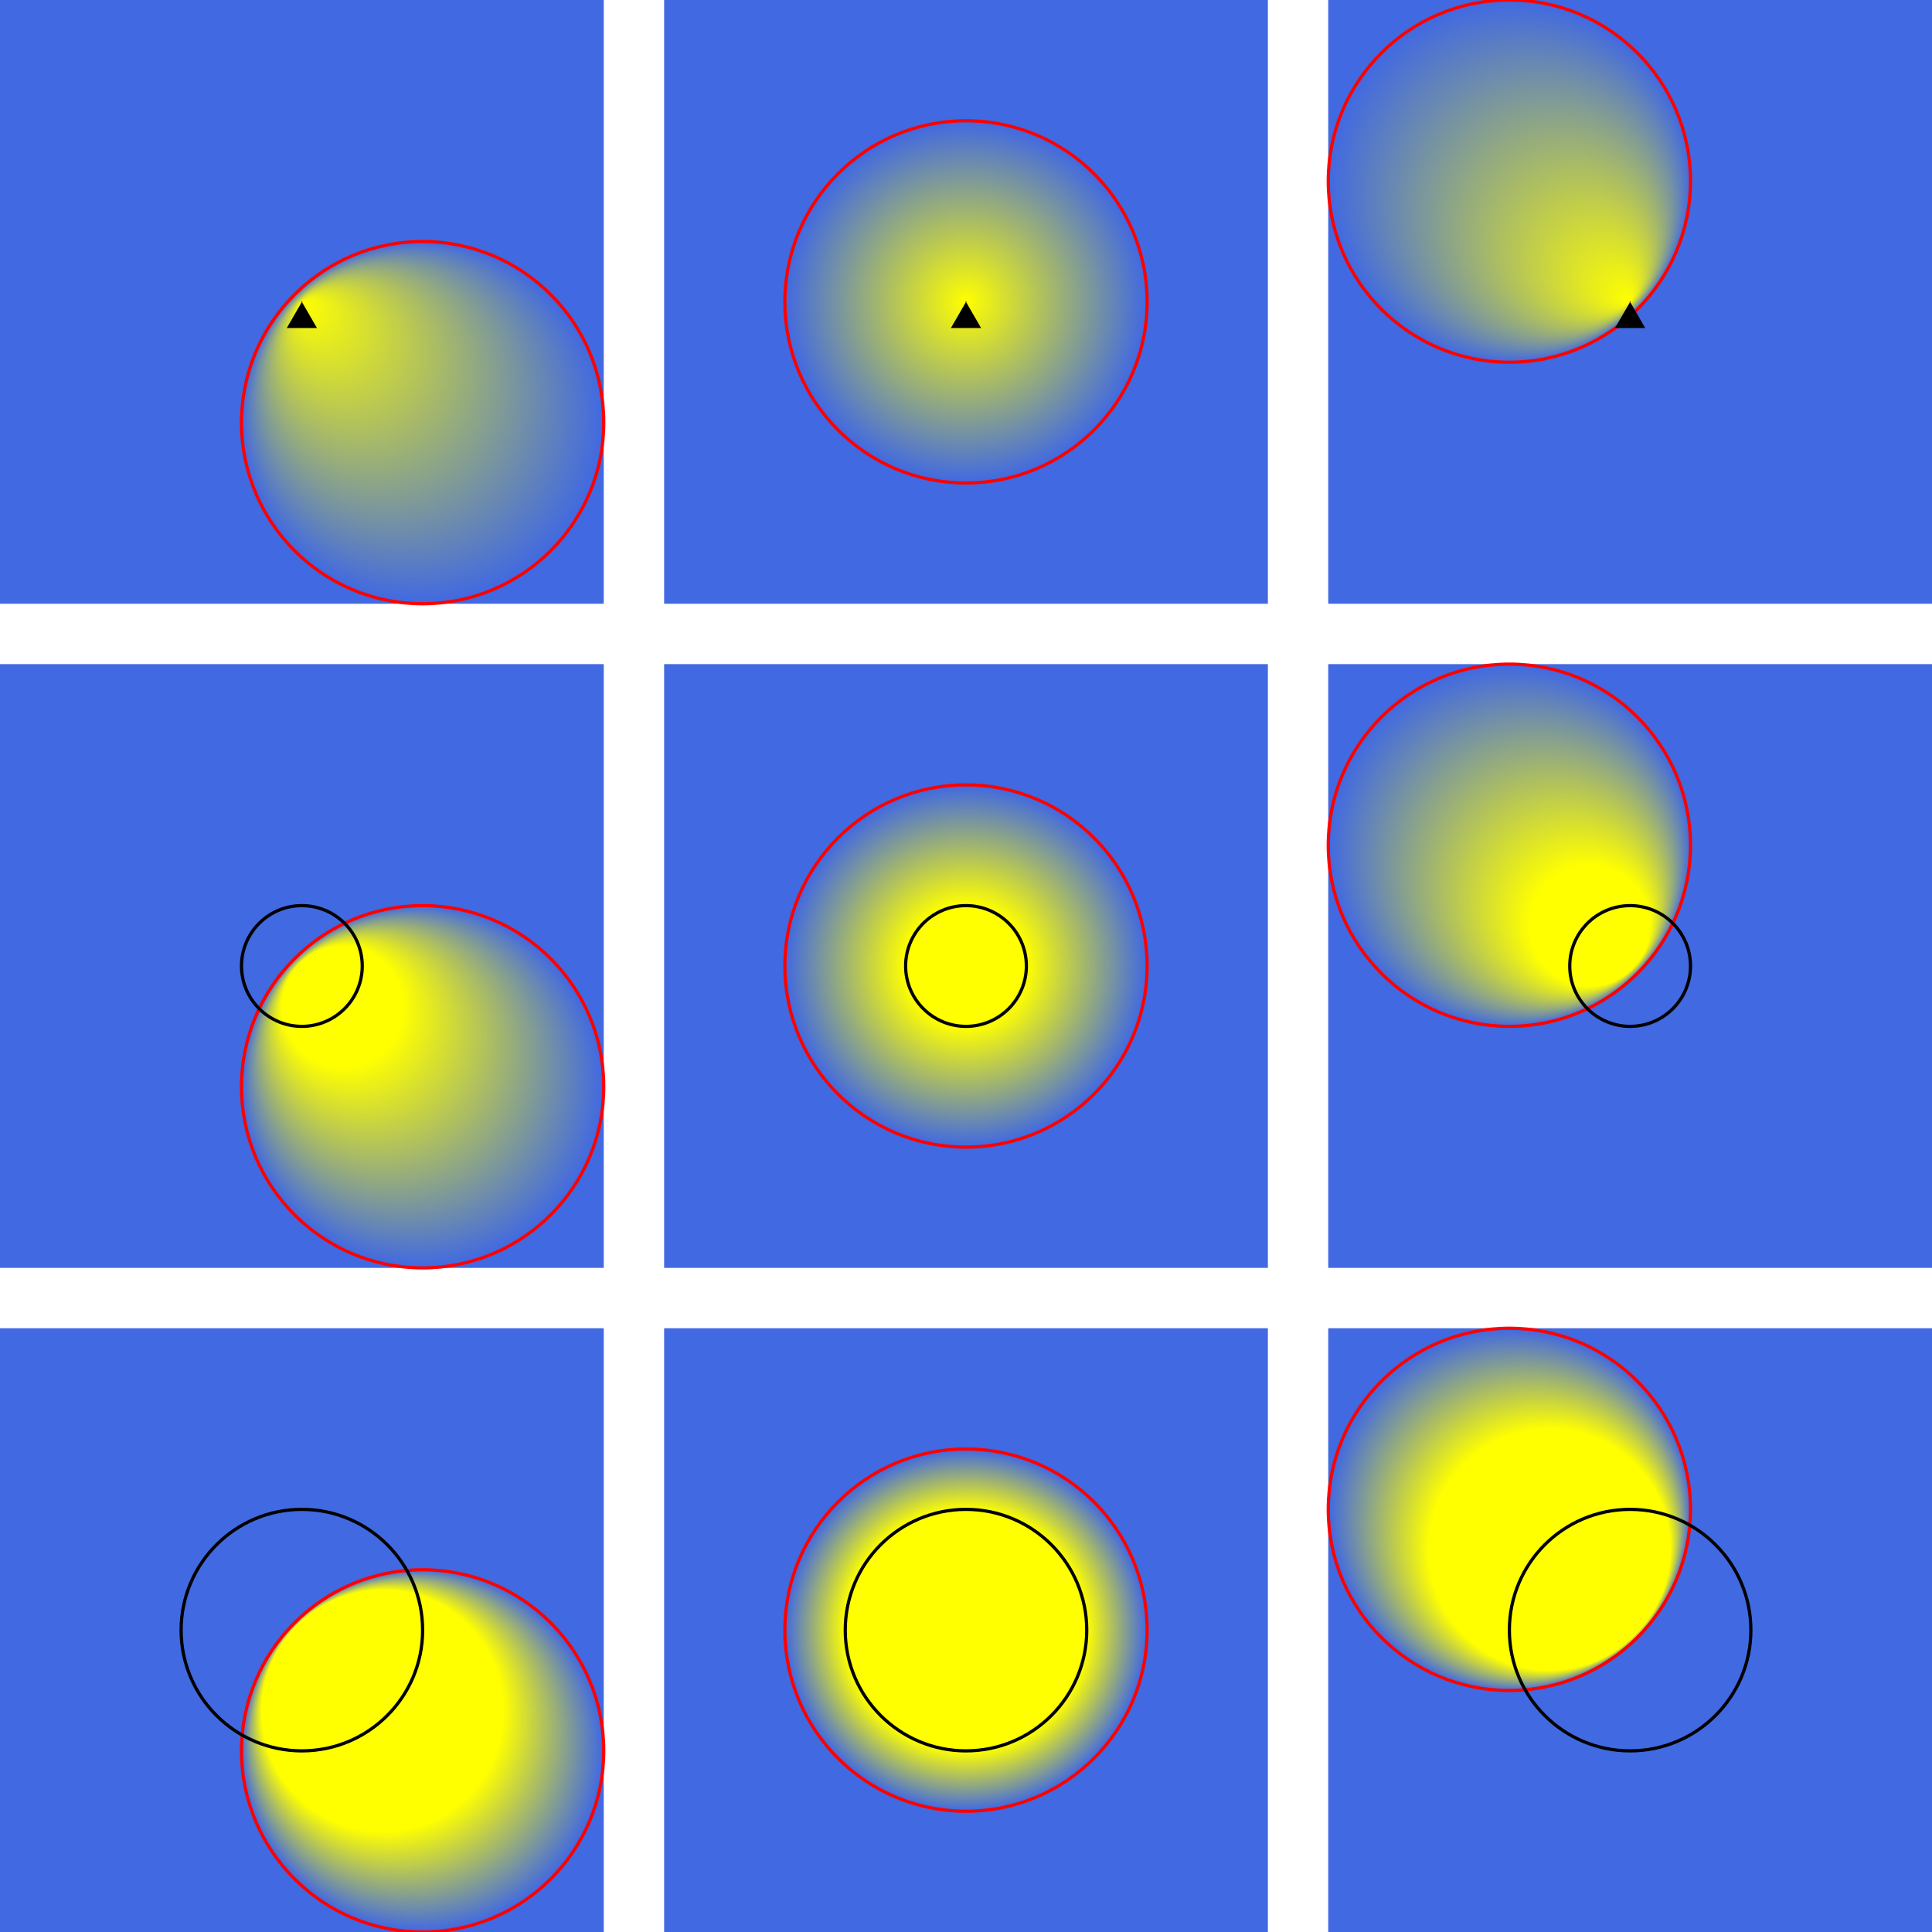
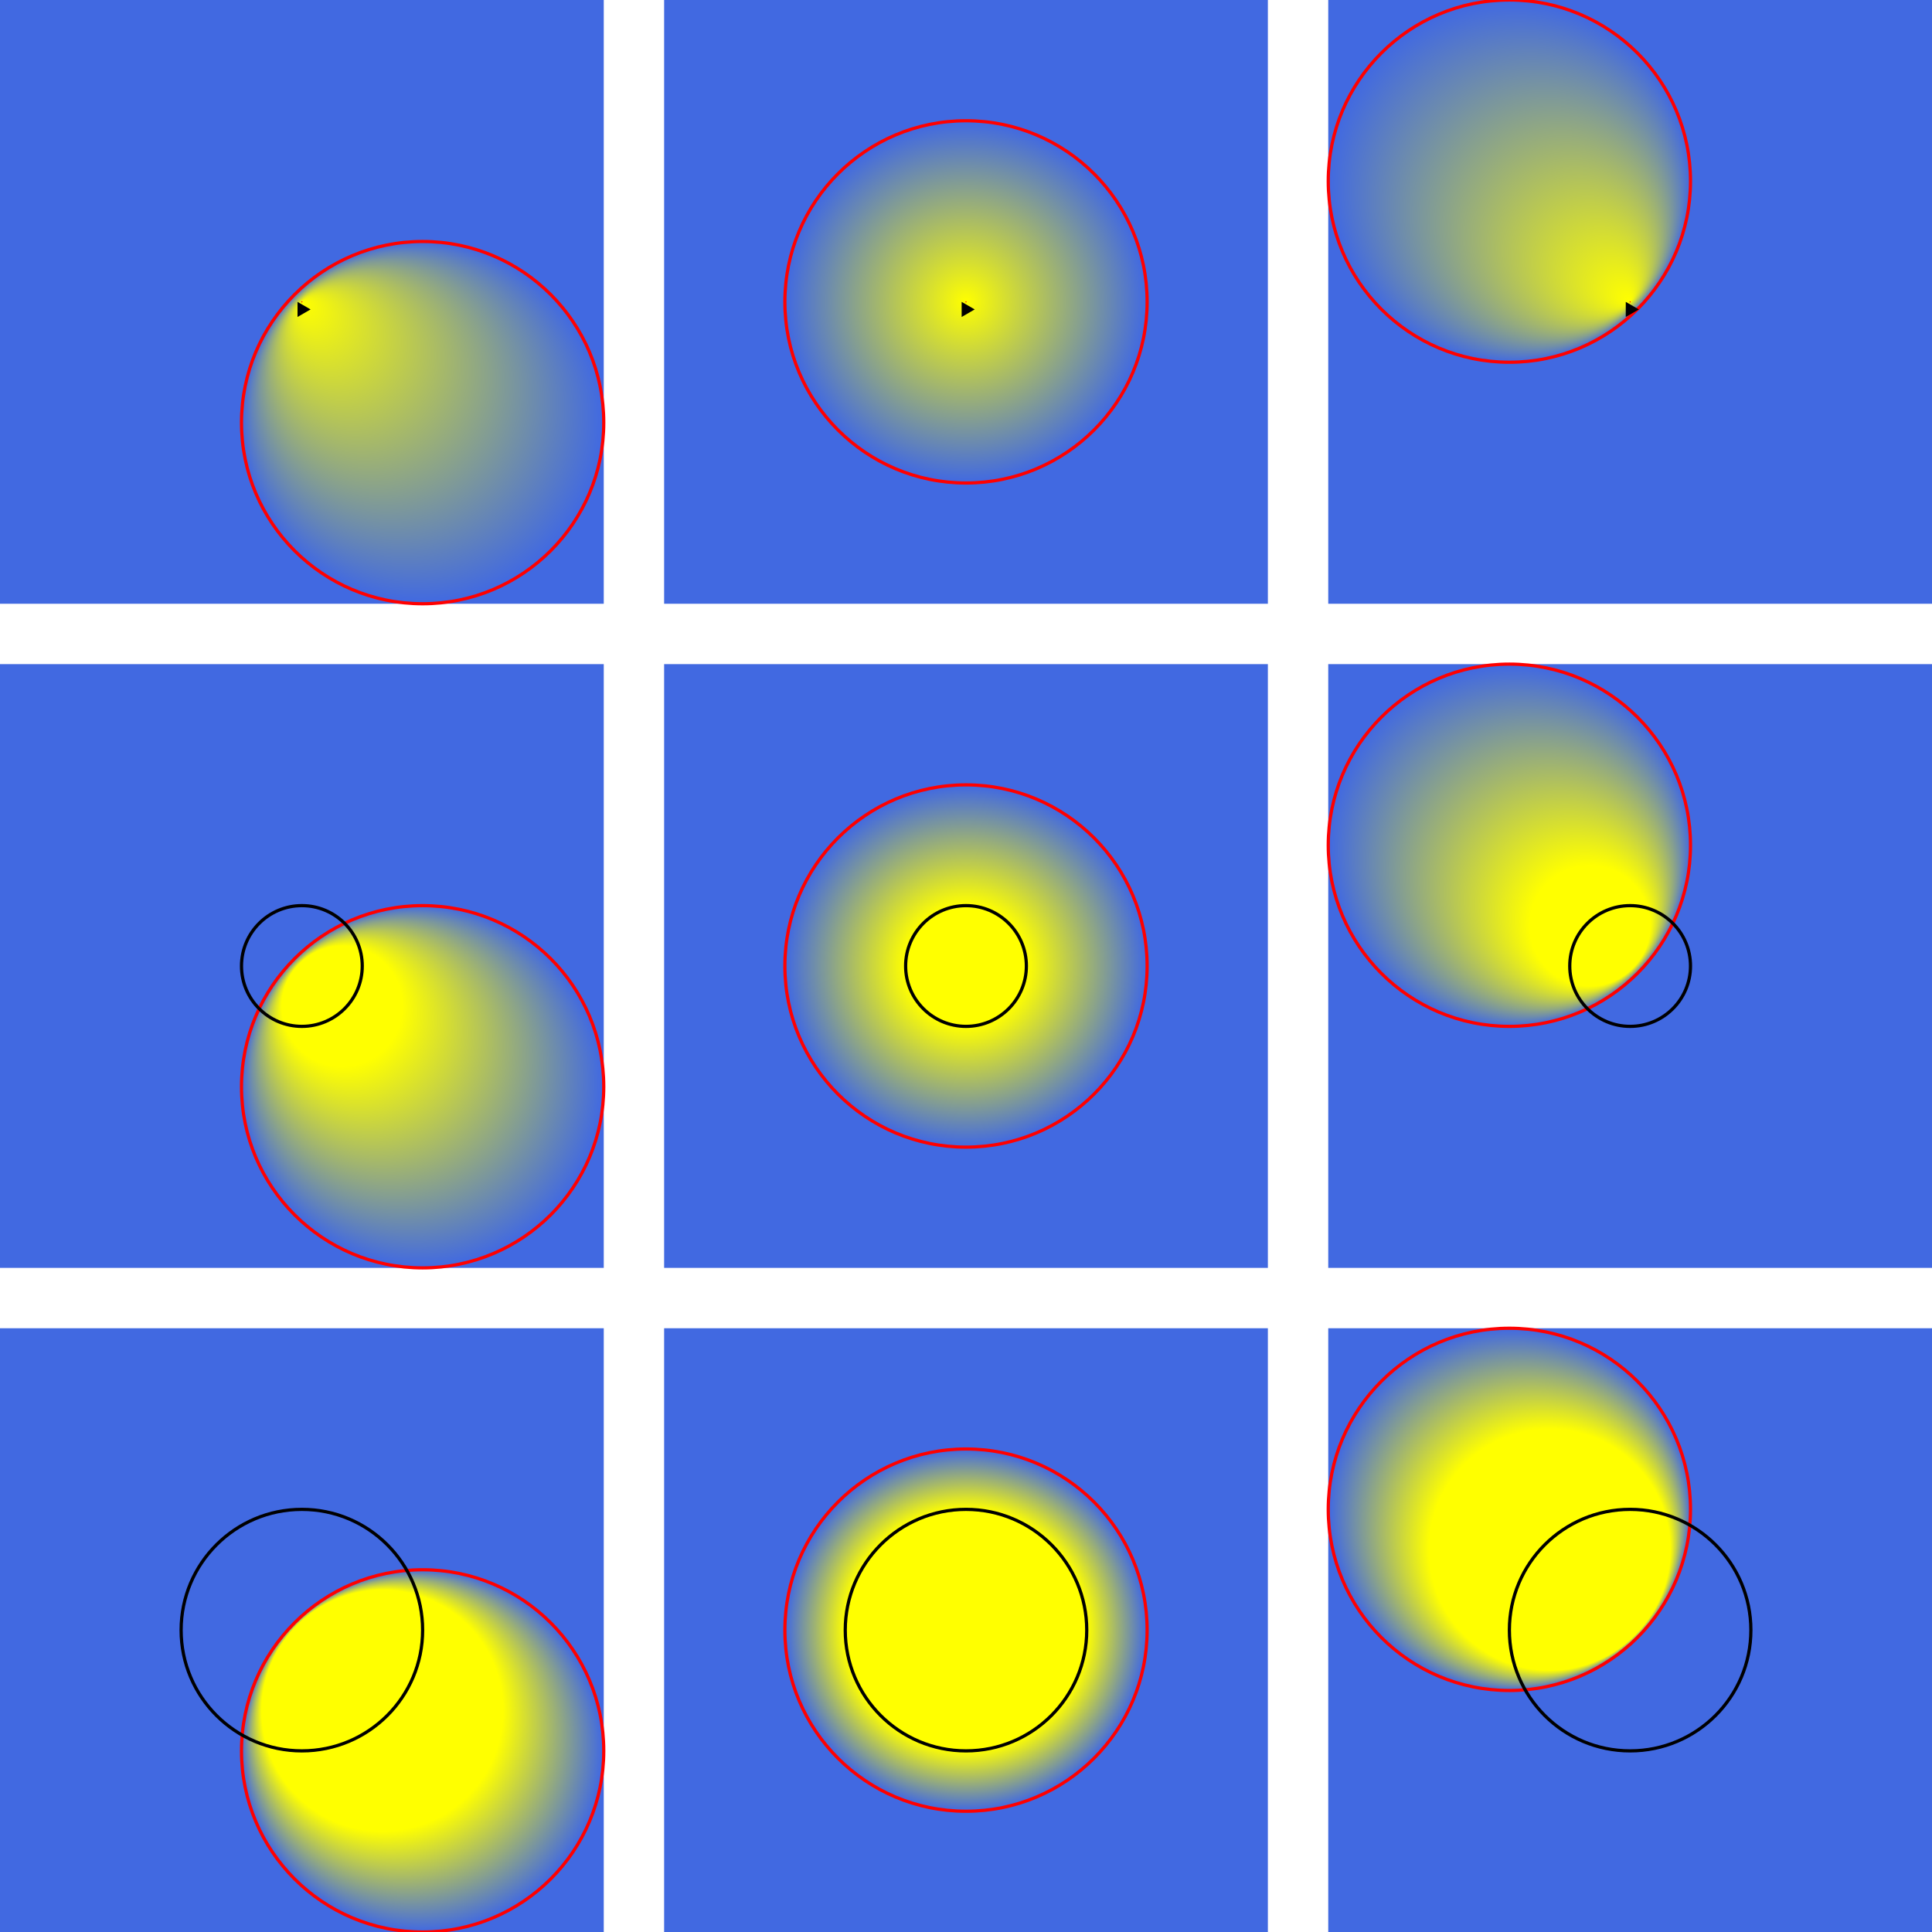
<svg xmlns="http://www.w3.org/2000/svg" font-size="1" viewBox="0.0 0.0 600.0 600.0" stroke="rgb(0,0,0)" width="600" stroke-opacity="1" height="600" version="1.1">
  <defs />
  <defs>
    <radialGradient id="gradient0" gradientTransform="matrix(187.5,-0,0,-187.5,506.25,506.25)" fy="0" gradientUnits="userSpaceOnUse" cx="-0.2" r="0.3" spreadMethod="pad" cy="0.2" fx="0">
      <stop offset="0.667" stop-opacity="1" stop-color="rgb(255,255,0)" />
      <stop offset="0.667" stop-opacity="1" stop-color="rgb(255,255,0)" />
      <stop offset="1" stop-opacity="1" stop-color="rgb(65,105,225)" />
    </radialGradient>
  </defs>
  <g stroke-linejoin="miter" fill-opacity="1" fill="url(#gradient0)" stroke="rgb(0,0,0)" stroke-linecap="butt" stroke-miterlimit="10.0" stroke-opacity="1.0" stroke-width="0.0">
    <path d="M 600,600 l -0,-187.5 h -187.5 l -0,187.5 Z" />
  </g>
  <g stroke-linejoin="miter" fill-opacity="0.0" fill="rgb(0,0,0)" stroke="rgb(255,0,0)" stroke-linecap="butt" stroke-miterlimit="10.0" stroke-opacity="1.0" stroke-width="1.0">
    <path d="M 525,468.75 c 0,-31.066 -25.184,-56.25 -56.25 -56.25c -31.066,-0 -56.25,25.184 -56.25 56.25c -0,31.066 25.184,56.25 56.25 56.25c 31.066,0 56.25,-25.184 56.25 -56.25Z" />
  </g>
  <g stroke-linejoin="miter" fill-opacity="0.0" fill="rgb(0,0,0)" stroke="rgb(0,0,0)" stroke-linecap="butt" stroke-miterlimit="10.0" stroke-opacity="1.0" stroke-width="1.0">
    <path d="M 543.75,506.25 c 0,-20.711 -16.789,-37.5 -37.5 -37.5c -20.711,-0 -37.5,16.789 -37.5 37.5c -0,20.711 16.789,37.5 37.5 37.5c 20.711,0 37.5,-16.789 37.5 -37.5Z" />
  </g>
  <defs>
    <radialGradient id="gradient6" gradientTransform="matrix(187.5,-0,0,-187.5,300,506.25)" fy="0" gradientUnits="userSpaceOnUse" cx="0" r="0.3" spreadMethod="pad" cy="0" fx="0">
      <stop offset="0.667" stop-opacity="1" stop-color="rgb(255,255,0)" />
      <stop offset="0.667" stop-opacity="1" stop-color="rgb(255,255,0)" />
      <stop offset="1" stop-opacity="1" stop-color="rgb(65,105,225)" />
    </radialGradient>
  </defs>
  <g stroke-linejoin="miter" fill-opacity="1" fill="url(#gradient6)" stroke="rgb(0,0,0)" stroke-linecap="butt" stroke-miterlimit="10.0" stroke-opacity="1.0" stroke-width="0.0">
    <path d="M 393.75,600 l -0,-187.5 h -187.5 l -0,187.5 Z" />
  </g>
  <g stroke-linejoin="miter" fill-opacity="0.0" fill="rgb(0,0,0)" stroke="rgb(255,0,0)" stroke-linecap="butt" stroke-miterlimit="10.0" stroke-opacity="1.0" stroke-width="1.0">
    <path d="M 356.25,506.25 c 0,-31.066 -25.184,-56.25 -56.25 -56.25c -31.066,-0 -56.25,25.184 -56.25 56.25c -0,31.066 25.184,56.25 56.25 56.25c 31.066,0 56.25,-25.184 56.25 -56.25Z" />
  </g>
  <g stroke-linejoin="miter" fill-opacity="0.0" fill="rgb(0,0,0)" stroke="rgb(0,0,0)" stroke-linecap="butt" stroke-miterlimit="10.0" stroke-opacity="1.0" stroke-width="1.0">
    <path d="M 337.5,506.25 c 0,-20.711 -16.789,-37.5 -37.5 -37.5c -20.711,-0 -37.5,16.789 -37.5 37.5c -0,20.711 16.789,37.5 37.5 37.5c 20.711,0 37.5,-16.789 37.5 -37.5Z" />
  </g>
  <defs>
    <radialGradient id="gradient12" gradientTransform="matrix(187.5,-0,0,-187.5,93.75,506.25)" fy="0" gradientUnits="userSpaceOnUse" cx="0.2" r="0.3" spreadMethod="pad" cy="-0.2" fx="0">
      <stop offset="0.667" stop-opacity="1" stop-color="rgb(255,255,0)" />
      <stop offset="0.667" stop-opacity="1" stop-color="rgb(255,255,0)" />
      <stop offset="1" stop-opacity="1" stop-color="rgb(65,105,225)" />
    </radialGradient>
  </defs>
  <g stroke-linejoin="miter" fill-opacity="1" fill="url(#gradient12)" stroke="rgb(0,0,0)" stroke-linecap="butt" stroke-miterlimit="10.0" stroke-opacity="1.0" stroke-width="0.0">
    <path d="M 187.5,600 l -0,-187.5 h -187.5 l -0,187.5 Z" />
  </g>
  <g stroke-linejoin="miter" fill-opacity="0.0" fill="rgb(0,0,0)" stroke="rgb(255,0,0)" stroke-linecap="butt" stroke-miterlimit="10.0" stroke-opacity="1.0" stroke-width="1.0">
    <path d="M 187.5,543.75 c 0,-31.066 -25.184,-56.25 -56.25 -56.25c -31.066,-0 -56.25,25.184 -56.25 56.25c -0,31.066 25.184,56.25 56.25 56.25c 31.066,0 56.25,-25.184 56.25 -56.25Z" />
  </g>
  <g stroke-linejoin="miter" fill-opacity="0.0" fill="rgb(0,0,0)" stroke="rgb(0,0,0)" stroke-linecap="butt" stroke-miterlimit="10.0" stroke-opacity="1.0" stroke-width="1.0">
    <path d="M 131.25,506.25 c 0,-20.711 -16.789,-37.5 -37.5 -37.5c -20.711,-0 -37.5,16.789 -37.5 37.5c -0,20.711 16.789,37.5 37.5 37.5c 20.711,0 37.5,-16.789 37.5 -37.5Z" />
  </g>
  <defs>
    <radialGradient id="gradient18" gradientTransform="matrix(187.5,-0,0,-187.5,506.25,300)" fy="0" gradientUnits="userSpaceOnUse" cx="-0.2" r="0.3" spreadMethod="pad" cy="0.2" fx="0">
      <stop offset="0.333" stop-opacity="1" stop-color="rgb(255,255,0)" />
      <stop offset="0.333" stop-opacity="1" stop-color="rgb(255,255,0)" />
      <stop offset="1" stop-opacity="1" stop-color="rgb(65,105,225)" />
    </radialGradient>
  </defs>
  <g stroke-linejoin="miter" fill-opacity="1" fill="url(#gradient18)" stroke="rgb(0,0,0)" stroke-linecap="butt" stroke-miterlimit="10.0" stroke-opacity="1.0" stroke-width="0.0">
    <path d="M 600,393.75 l -0,-187.5 h -187.5 l -0,187.5 Z" />
  </g>
  <g stroke-linejoin="miter" fill-opacity="0.0" fill="rgb(0,0,0)" stroke="rgb(255,0,0)" stroke-linecap="butt" stroke-miterlimit="10.0" stroke-opacity="1.0" stroke-width="1.0">
    <path d="M 525,262.5 c 0,-31.066 -25.184,-56.25 -56.25 -56.25c -31.066,-0 -56.25,25.184 -56.25 56.25c -0,31.066 25.184,56.25 56.25 56.25c 31.066,0 56.25,-25.184 56.25 -56.25Z" />
  </g>
  <g stroke-linejoin="miter" fill-opacity="0.0" fill="rgb(0,0,0)" stroke="rgb(0,0,0)" stroke-linecap="butt" stroke-miterlimit="10.0" stroke-opacity="1.0" stroke-width="1.0">
    <path d="M 525,300 c 0,-10.355 -8.395,-18.75 -18.75 -18.75c -10.355,-0 -18.75,8.395 -18.75 18.75c -0,10.355 8.395,18.75 18.75 18.75c 10.355,0 18.75,-8.395 18.75 -18.75Z" />
  </g>
  <defs>
    <radialGradient id="gradient24" gradientTransform="matrix(187.5,-0,0,-187.5,300,300)" fy="0" gradientUnits="userSpaceOnUse" cx="0" r="0.3" spreadMethod="pad" cy="0" fx="0">
      <stop offset="0.333" stop-opacity="1" stop-color="rgb(255,255,0)" />
      <stop offset="0.333" stop-opacity="1" stop-color="rgb(255,255,0)" />
      <stop offset="1" stop-opacity="1" stop-color="rgb(65,105,225)" />
    </radialGradient>
  </defs>
  <g stroke-linejoin="miter" fill-opacity="1" fill="url(#gradient24)" stroke="rgb(0,0,0)" stroke-linecap="butt" stroke-miterlimit="10.0" stroke-opacity="1.0" stroke-width="0.0">
    <path d="M 393.75,393.75 l -0,-187.5 h -187.5 l -0,187.5 Z" />
  </g>
  <g stroke-linejoin="miter" fill-opacity="0.0" fill="rgb(0,0,0)" stroke="rgb(255,0,0)" stroke-linecap="butt" stroke-miterlimit="10.0" stroke-opacity="1.0" stroke-width="1.0">
    <path d="M 356.25,300 c 0,-31.066 -25.184,-56.25 -56.25 -56.25c -31.066,-0 -56.25,25.184 -56.25 56.25c -0,31.066 25.184,56.25 56.25 56.25c 31.066,0 56.25,-25.184 56.25 -56.25Z" />
  </g>
  <g stroke-linejoin="miter" fill-opacity="0.0" fill="rgb(0,0,0)" stroke="rgb(0,0,0)" stroke-linecap="butt" stroke-miterlimit="10.0" stroke-opacity="1.0" stroke-width="1.0">
    <path d="M 318.75,300 c 0,-10.355 -8.395,-18.75 -18.75 -18.75c -10.355,-0 -18.75,8.395 -18.75 18.75c -0,10.355 8.395,18.75 18.75 18.75c 10.355,0 18.75,-8.395 18.75 -18.75Z" />
  </g>
  <defs>
    <radialGradient id="gradient30" gradientTransform="matrix(187.5,-0,0,-187.5,93.75,300)" fy="0" gradientUnits="userSpaceOnUse" cx="0.2" r="0.3" spreadMethod="pad" cy="-0.2" fx="0">
      <stop offset="0.333" stop-opacity="1" stop-color="rgb(255,255,0)" />
      <stop offset="0.333" stop-opacity="1" stop-color="rgb(255,255,0)" />
      <stop offset="1" stop-opacity="1" stop-color="rgb(65,105,225)" />
    </radialGradient>
  </defs>
  <g stroke-linejoin="miter" fill-opacity="1" fill="url(#gradient30)" stroke="rgb(0,0,0)" stroke-linecap="butt" stroke-miterlimit="10.0" stroke-opacity="1.0" stroke-width="0.0">
    <path d="M 187.5,393.75 l -0,-187.5 h -187.5 l -0,187.5 Z" />
  </g>
  <g stroke-linejoin="miter" fill-opacity="0.0" fill="rgb(0,0,0)" stroke="rgb(255,0,0)" stroke-linecap="butt" stroke-miterlimit="10.0" stroke-opacity="1.0" stroke-width="1.0">
    <path d="M 187.5,337.5 c 0,-31.066 -25.184,-56.25 -56.25 -56.25c -31.066,-0 -56.25,25.184 -56.25 56.25c -0,31.066 25.184,56.25 56.25 56.25c 31.066,0 56.25,-25.184 56.25 -56.25Z" />
  </g>
  <g stroke-linejoin="miter" fill-opacity="0.0" fill="rgb(0,0,0)" stroke="rgb(0,0,0)" stroke-linecap="butt" stroke-miterlimit="10.0" stroke-opacity="1.0" stroke-width="1.0">
    <path d="M 112.5,300 c 0,-10.355 -8.395,-18.75 -18.75 -18.75c -10.355,-0 -18.75,8.395 -18.75 18.75c -0,10.355 8.395,18.75 18.75 18.75c 10.355,0 18.75,-8.395 18.75 -18.75Z" />
  </g>
  <defs>
    <radialGradient id="gradient36" gradientTransform="matrix(187.5,-0,0,-187.5,506.25,93.75)" fy="0" gradientUnits="userSpaceOnUse" cx="-0.2" r="0.3" spreadMethod="pad" cy="0.2" fx="0">
      <stop offset="0" stop-opacity="1" stop-color="rgb(255,255,0)" />
      <stop offset="0" stop-opacity="1" stop-color="rgb(255,255,0)" />
      <stop offset="1" stop-opacity="1" stop-color="rgb(65,105,225)" />
    </radialGradient>
  </defs>
  <g stroke-linejoin="miter" fill-opacity="1" fill="url(#gradient36)" stroke="rgb(0,0,0)" stroke-linecap="butt" stroke-miterlimit="10.0" stroke-opacity="1.0" stroke-width="0.0">
    <path d="M 600,187.5 l -0,-187.5 h -187.5 l -0,187.5 Z" />
  </g>
  <g stroke-linejoin="miter" fill-opacity="0.0" fill="rgb(0,0,0)" stroke="rgb(255,0,0)" stroke-linecap="butt" stroke-miterlimit="10.0" stroke-opacity="1.0" stroke-width="1.0">
    <path d="M 525,56.25 c 0,-31.066 -25.184,-56.25 -56.25 -56.25c -31.066,-0 -56.25,25.184 -56.25 56.25c -0,31.066 25.184,56.25 56.25 56.25c 31.066,0 56.25,-25.184 56.25 -56.25Z" />
  </g>
  <g stroke-linejoin="miter" fill-opacity="1.0" fill="rgb(0,0,0)" stroke="rgb(0,0,0)" stroke-linecap="butt" stroke-miterlimit="10.0" stroke-opacity="1.0" stroke-width="0.0">
-     <path d="M 510.938,101.869 l -4.688,-8.119 l -4.688,8.119 Z" />
+     <path d="M 508.956,96.094 l -4.059,-2.344 l -0,4.688 Z" />
  </g>
  <g stroke-linejoin="miter" fill-opacity="1.0" fill="rgb(255,0,0)" stroke="rgb(0,0,0)" stroke-linecap="butt" stroke-miterlimit="10.0" stroke-opacity="1.0" stroke-width="0.0">
    <path d="M 506.438,93.75 c 0,-0.104 -0.084,-0.188 -0.188 -0.188c -0.104,-0 -0.188,0.084 -0.188 0.188c -0,0.104 0.084,0.188 0.188 0.188c 0.104,0 0.188,-0.084 0.188 -0.188Z" />
  </g>
  <defs>
    <radialGradient id="gradient44" gradientTransform="matrix(187.5,-0,0,-187.5,300,93.75)" fy="0" gradientUnits="userSpaceOnUse" cx="0" r="0.3" spreadMethod="pad" cy="0" fx="0">
      <stop offset="0" stop-opacity="1" stop-color="rgb(255,255,0)" />
      <stop offset="0" stop-opacity="1" stop-color="rgb(255,255,0)" />
      <stop offset="1" stop-opacity="1" stop-color="rgb(65,105,225)" />
    </radialGradient>
  </defs>
  <g stroke-linejoin="miter" fill-opacity="1" fill="url(#gradient44)" stroke="rgb(0,0,0)" stroke-linecap="butt" stroke-miterlimit="10.0" stroke-opacity="1.0" stroke-width="0.0">
    <path d="M 393.75,187.5 l -0,-187.5 h -187.5 l -0,187.5 Z" />
  </g>
  <g stroke-linejoin="miter" fill-opacity="0.0" fill="rgb(0,0,0)" stroke="rgb(255,0,0)" stroke-linecap="butt" stroke-miterlimit="10.0" stroke-opacity="1.0" stroke-width="1.0">
    <path d="M 356.25,93.75 c 0,-31.066 -25.184,-56.25 -56.25 -56.25c -31.066,-0 -56.25,25.184 -56.25 56.25c -0,31.066 25.184,56.25 56.25 56.25c 31.066,0 56.25,-25.184 56.25 -56.25Z" />
  </g>
  <g stroke-linejoin="miter" fill-opacity="1.0" fill="rgb(0,0,0)" stroke="rgb(0,0,0)" stroke-linecap="butt" stroke-miterlimit="10.0" stroke-opacity="1.0" stroke-width="0.0">
-     <path d="M 304.688,101.869 l -4.688,-8.119 l -4.688,8.119 Z" />
+     <path d="M 302.706,96.094 l -4.059,-2.344 l -0,4.688 Z" />
  </g>
  <g stroke-linejoin="miter" fill-opacity="1.0" fill="rgb(255,0,0)" stroke="rgb(0,0,0)" stroke-linecap="butt" stroke-miterlimit="10.0" stroke-opacity="1.0" stroke-width="0.0">
    <path d="M 300.188,93.75 c 0,-0.104 -0.084,-0.188 -0.188 -0.188c -0.104,-0 -0.188,0.084 -0.188 0.188c -0,0.104 0.084,0.188 0.188 0.188c 0.104,0 0.188,-0.084 0.188 -0.188Z" />
  </g>
  <defs>
    <radialGradient id="gradient52" gradientTransform="matrix(187.5,-0,0,-187.5,93.75,93.75)" fy="0" gradientUnits="userSpaceOnUse" cx="0.2" r="0.3" spreadMethod="pad" cy="-0.2" fx="0">
      <stop offset="0" stop-opacity="1" stop-color="rgb(255,255,0)" />
      <stop offset="0" stop-opacity="1" stop-color="rgb(255,255,0)" />
      <stop offset="1" stop-opacity="1" stop-color="rgb(65,105,225)" />
    </radialGradient>
  </defs>
  <g stroke-linejoin="miter" fill-opacity="1" fill="url(#gradient52)" stroke="rgb(0,0,0)" stroke-linecap="butt" stroke-miterlimit="10.0" stroke-opacity="1.0" stroke-width="0.0">
    <path d="M 187.5,187.5 l -0,-187.5 h -187.5 l -0,187.5 Z" />
  </g>
  <g stroke-linejoin="miter" fill-opacity="0.0" fill="rgb(0,0,0)" stroke="rgb(255,0,0)" stroke-linecap="butt" stroke-miterlimit="10.0" stroke-opacity="1.0" stroke-width="1.0">
    <path d="M 187.5,131.25 c 0,-31.066 -25.184,-56.25 -56.25 -56.25c -31.066,-0 -56.25,25.184 -56.25 56.25c -0,31.066 25.184,56.25 56.25 56.25c 31.066,0 56.25,-25.184 56.25 -56.25Z" />
  </g>
  <g stroke-linejoin="miter" fill-opacity="1.0" fill="rgb(0,0,0)" stroke="rgb(0,0,0)" stroke-linecap="butt" stroke-miterlimit="10.0" stroke-opacity="1.0" stroke-width="0.0">
-     <path d="M 98.438,101.869 l -4.688,-8.119 l -4.688,8.119 Z" />
+     <path d="M 96.456,96.094 l -4.059,-2.344 l -0,4.688 Z" />
  </g>
  <g stroke-linejoin="miter" fill-opacity="1.0" fill="rgb(255,0,0)" stroke="rgb(0,0,0)" stroke-linecap="butt" stroke-miterlimit="10.0" stroke-opacity="1.0" stroke-width="0.0">
    <path d="M 93.938,93.75 c 0,-0.104 -0.084,-0.188 -0.188 -0.188c -0.104,-0 -0.188,0.084 -0.188 0.188c -0,0.104 0.084,0.188 0.188 0.188c 0.104,0 0.188,-0.084 0.188 -0.188Z" />
  </g>
</svg>
